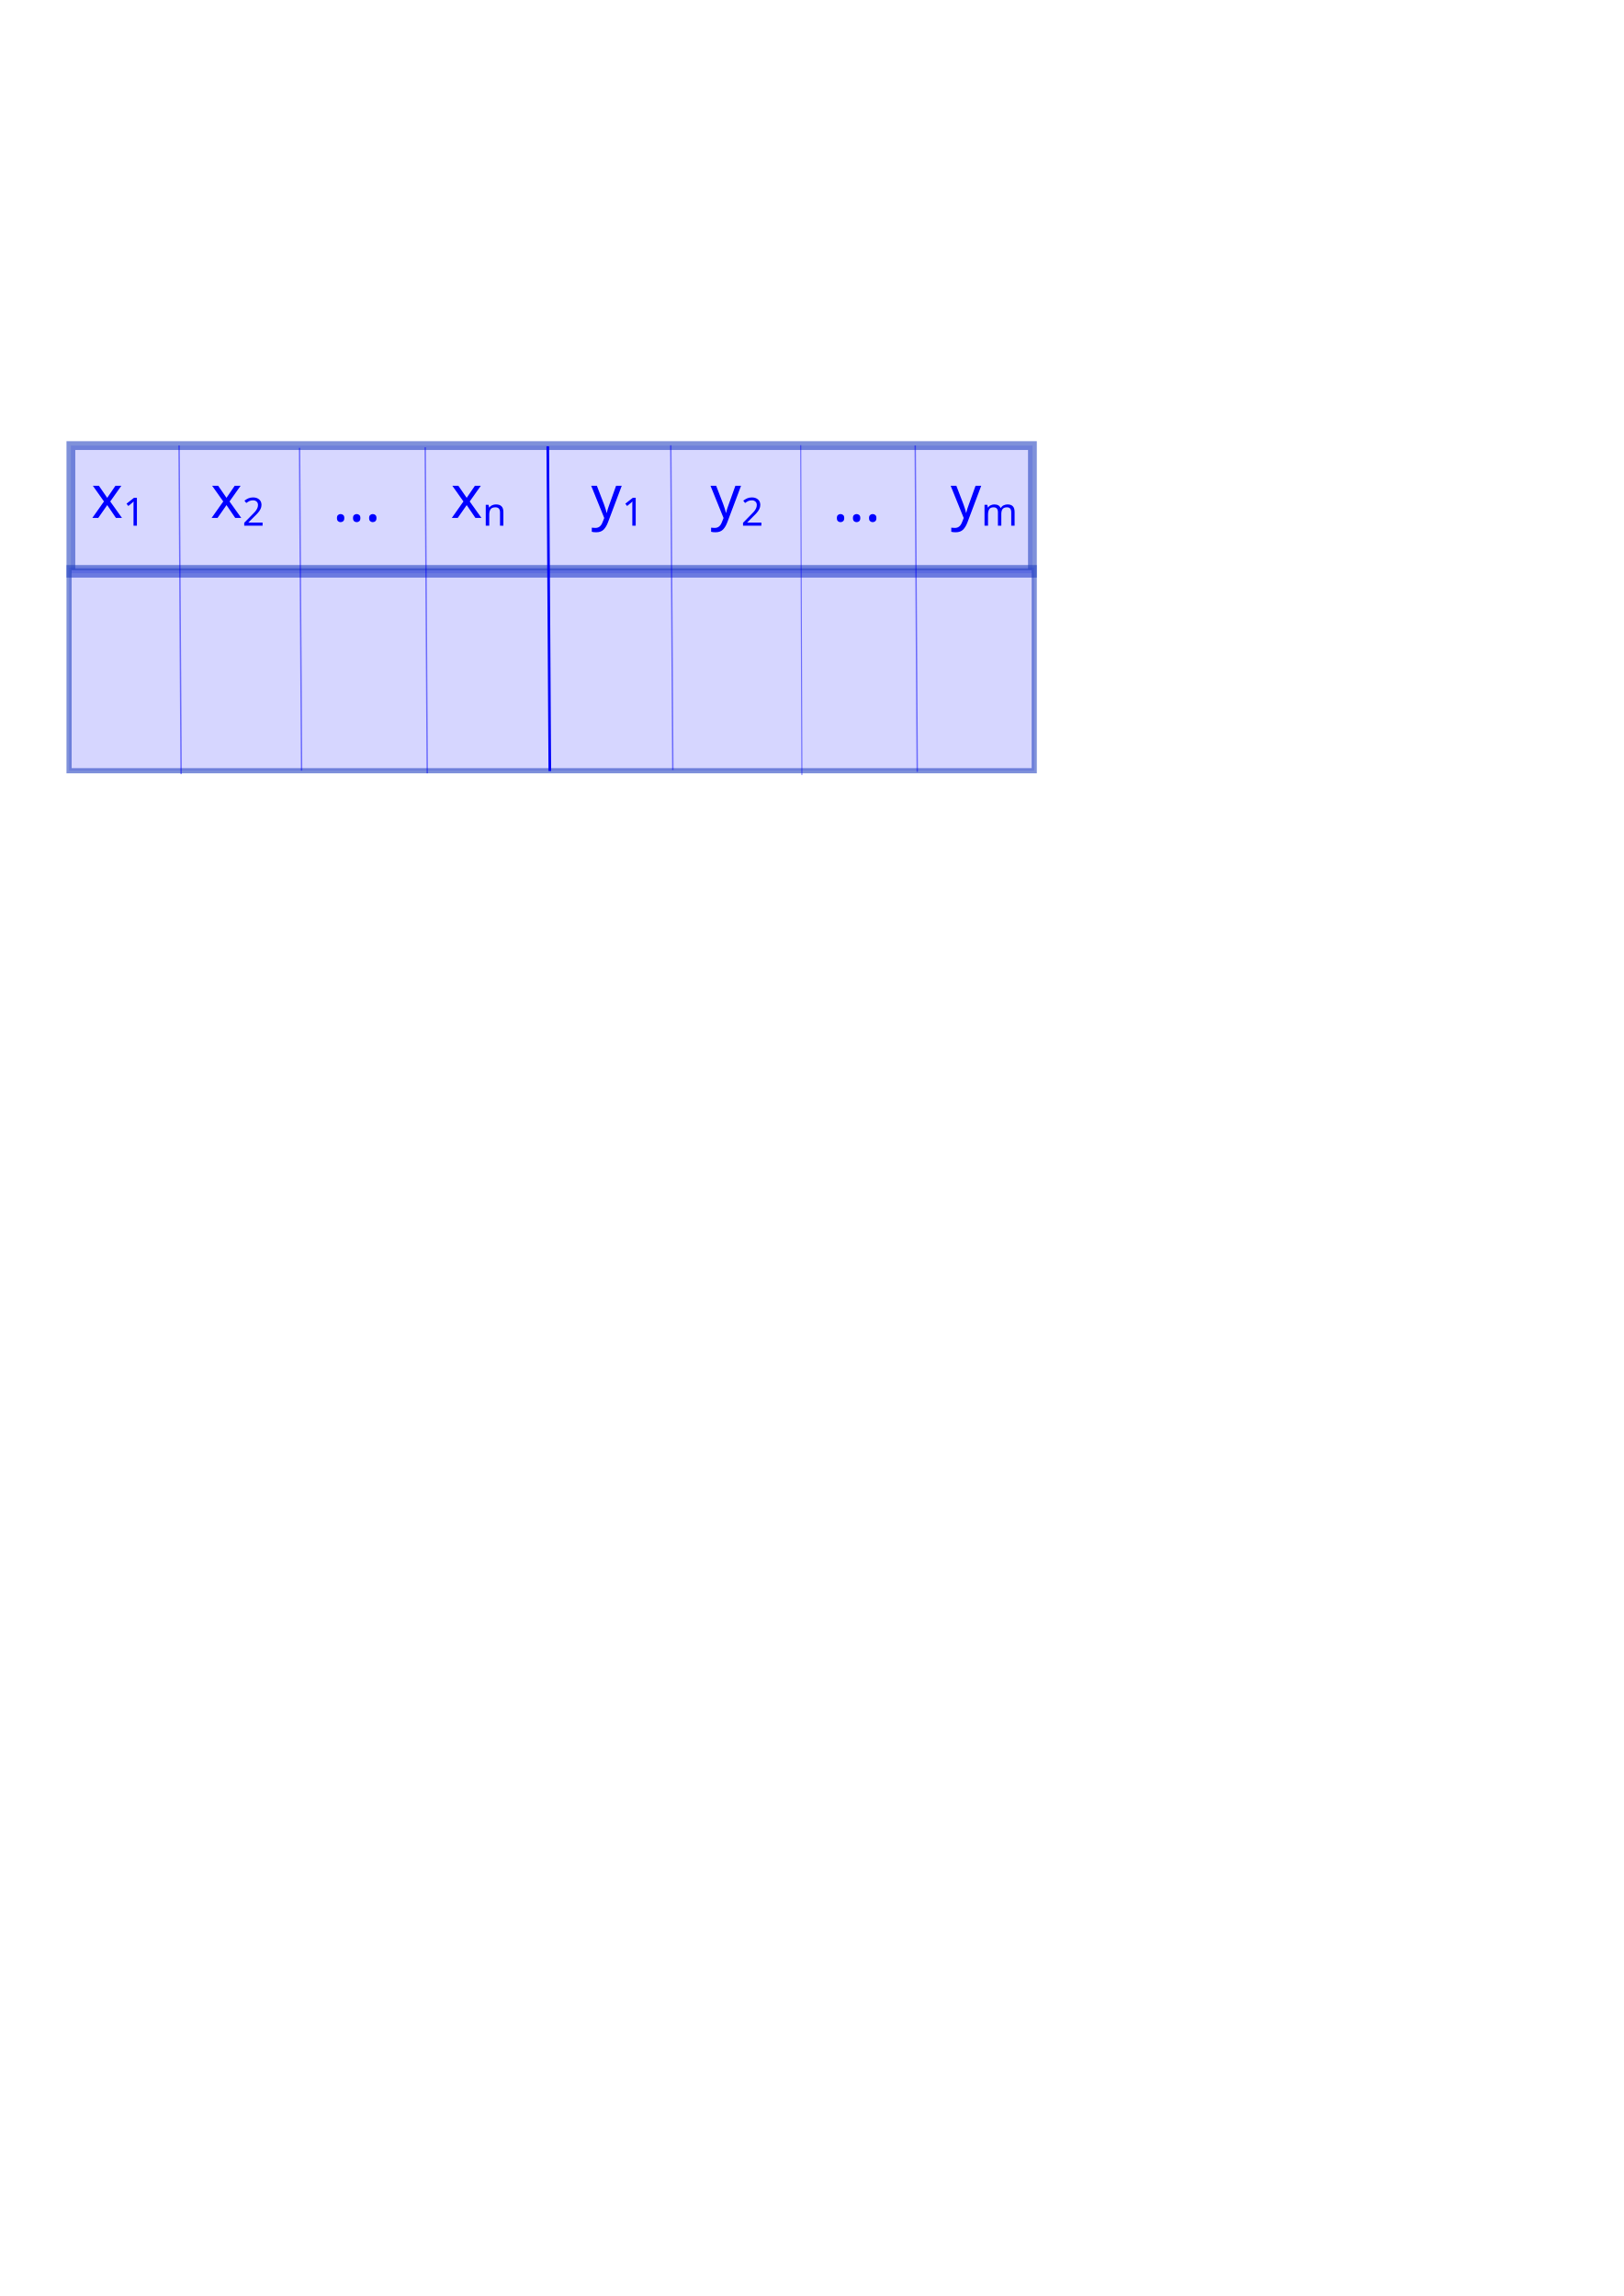
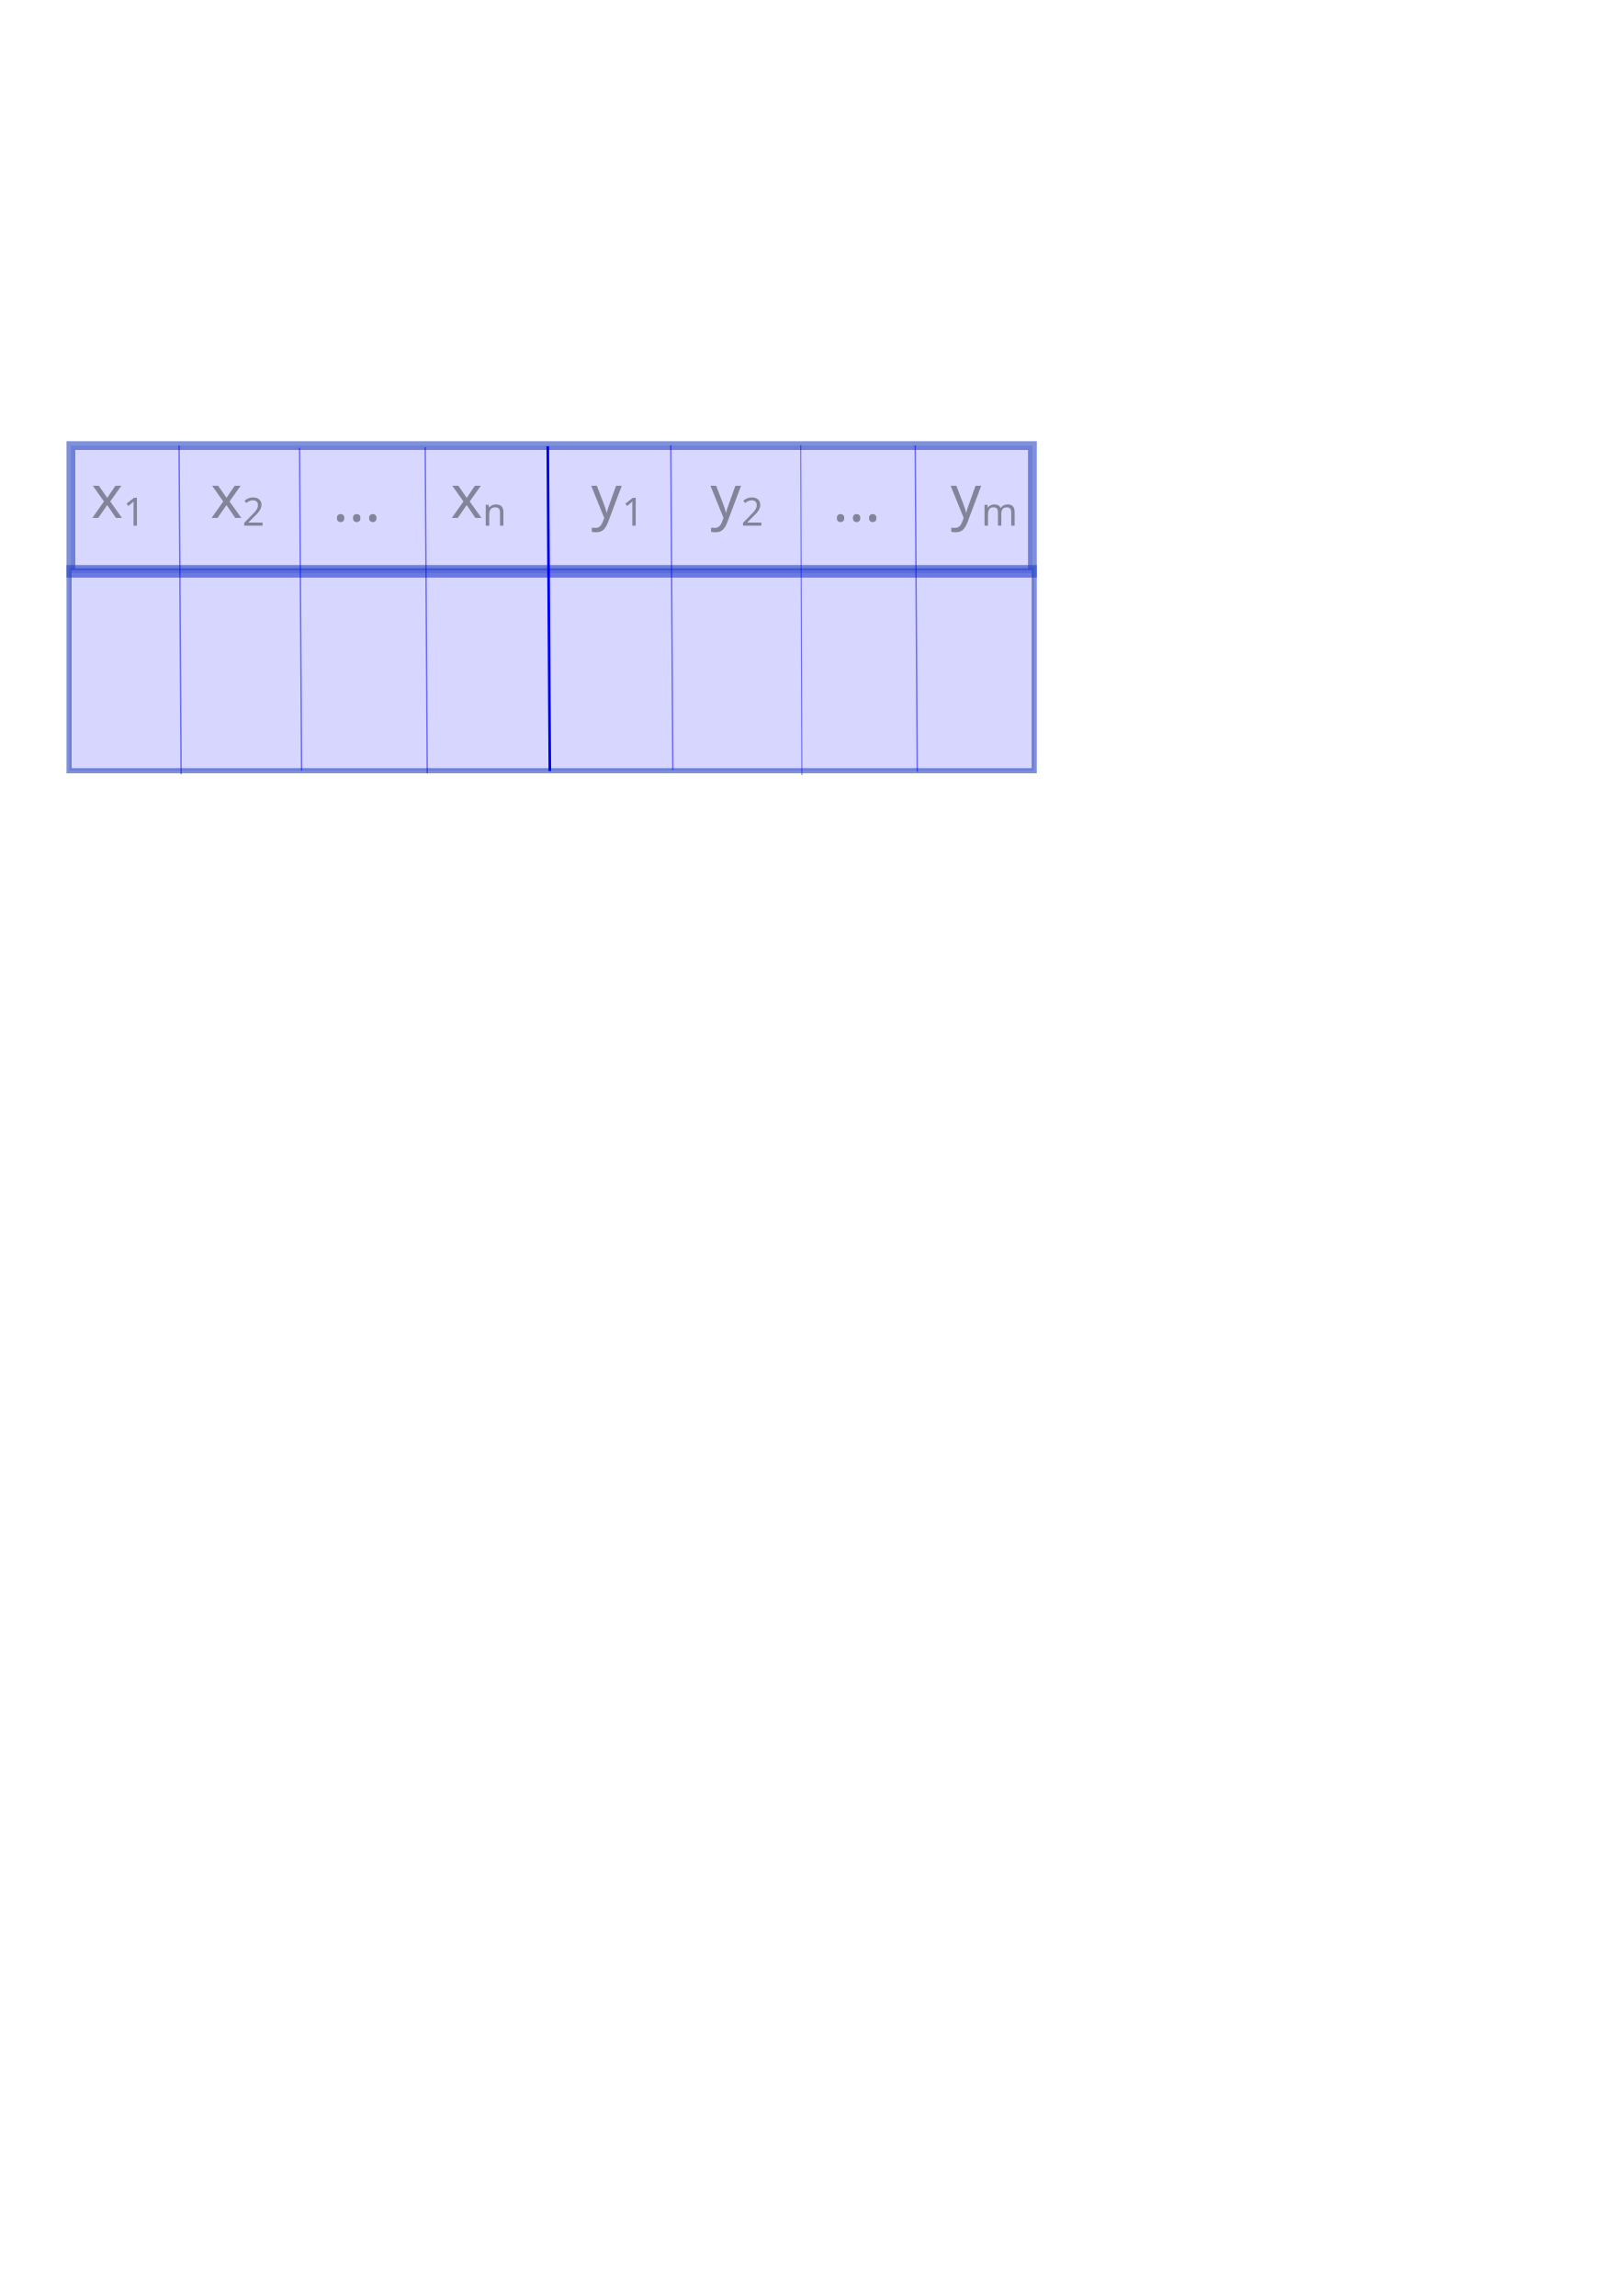
<svg xmlns="http://www.w3.org/2000/svg" width="210mm" height="297mm" viewBox="0 0 210 297" version="1.1" id="svg5">
  <defs id="defs2" />
  <g id="layer1">
    <rect style="font-variation-settings:normal;opacity:1;fill:#0000ff;fill-opacity:0.16;fill-rule:evenodd;stroke:#213fbf;stroke-width:1.136;stroke-linecap:butt;stroke-linejoin:miter;stroke-miterlimit:4;stroke-dasharray:none;stroke-dashoffset:0;stroke-opacity:0.573;stop-color:#000000;stop-opacity:1" id="rect236" width="124.359" height="16.509" x="9.168" y="57.638" />
    <rect style="font-variation-settings:normal;fill:#0000ff;fill-opacity:0.161;fill-rule:evenodd;stroke:#213fbf;stroke-width:0.668;stroke-linecap:butt;stroke-linejoin:miter;stroke-miterlimit:4;stroke-dasharray:none;stroke-dashoffset:0;stroke-opacity:0.573;stop-color:#000000" id="rect236-3" width="124.827" height="26.273" x="8.934" y="73.425" />
-     <text xml:space="preserve" style="font-size:7.761px;line-height:1.25;font-family:sans-serif;stroke-width:0.265;fill:#0000ff" x="11.804" y="66.992" id="text985">
-       <tspan id="tspan983" style="stroke-width:0.265;fill:#0000ff" x="11.804" y="66.992">x<tspan style="font-size:65%;baseline-shift:sub;fill:#0000ff" id="tspan1037">1</tspan>
+     <text xml:space="preserve" style="font-size:7.761px;line-height:1.25;font-family:sans-serif;stroke-width:0.265;fill:#323232;fill-opacity:0.5" x="11.804" y="66.992" id="text985">
+       <tspan id="tspan983" style="stroke-width:0.265;fill:#323232;fill-opacity:0.5" x="11.804" y="66.992">x<tspan style="font-size:65%;baseline-shift:sub;fill:#323232;fill-opacity:0.5" id="tspan1037">1</tspan>
      </tspan>
    </text>
-     <text xml:space="preserve" style="font-size:7.761px;line-height:1.25;font-family:sans-serif;stroke-width:0.265;fill:#0000ff" x="58.295" y="66.992" id="text985-6">
-       <tspan id="tspan983-7" style="stroke-width:0.265;fill:#0000ff" x="58.295" y="66.992">x<tspan style="font-size:65%;baseline-shift:sub;fill:#0000ff" id="tspan1808">n</tspan>
+     <text xml:space="preserve" style="font-size:7.761px;line-height:1.25;font-family:sans-serif;stroke-width:0.265;fill:#323232;fill-opacity:0.5" x="58.295" y="66.992" id="text985-6">
+       <tspan id="tspan983-7" style="stroke-width:0.265;fill:#323232;fill-opacity:0.5" x="58.295" y="66.992">x<tspan style="font-size:65%;baseline-shift:sub;fill:#323232;fill-opacity:0.5" id="tspan1808">n</tspan>
      </tspan>
    </text>
-     <text xml:space="preserve" style="font-size:7.761px;line-height:1.25;font-family:sans-serif;stroke-width:0.265;fill:#0000ff" x="43.016" y="67.433" id="text1080">
-       <tspan id="tspan1078" style="stroke-width:0.265;fill:#0000ff" x="43.016" y="67.433">...</tspan>
+     <text xml:space="preserve" style="font-size:7.761px;line-height:1.25;font-family:sans-serif;stroke-width:0.265;fill:#323232;fill-opacity:0.5" x="43.016" y="67.433" id="text1080">
+       <tspan id="tspan1078" style="stroke-width:0.265;fill:#323232;fill-opacity:0.5" x="43.016" y="67.433">...</tspan>
    </text>
-     <text xml:space="preserve" style="font-size:7.761px;line-height:1.25;font-family:sans-serif;stroke-width:0.265;fill:#0000ff" x="27.232" y="66.992" id="text985-0">
-       <tspan id="tspan983-9" style="stroke-width:0.265;fill:#0000ff" x="27.232" y="66.992">x<tspan style="font-size:65%;baseline-shift:sub;fill:#0000ff" id="tspan1918">2</tspan>
+     <text xml:space="preserve" style="font-size:7.761px;line-height:1.25;font-family:sans-serif;stroke-width:0.265;fill:#323232;fill-opacity:0.5" x="27.232" y="66.992" id="text985-0">
+       <tspan id="tspan983-9" style="stroke-width:0.265;fill:#323232;fill-opacity:0.5" x="27.232" y="66.992">x<tspan style="font-size:65%;baseline-shift:sub;fill:#323232;fill-opacity:0.5" id="tspan1918">2</tspan>
      </tspan>
    </text>
-     <text xml:space="preserve" style="font-size:7.761px;line-height:1.25;font-family:sans-serif;stroke-width:0.265;fill:#0000ff" x="76.462" y="66.992" id="text985-60">
-       <tspan id="tspan983-6" style="stroke-width:0.265;fill:#0000ff" x="76.462" y="66.992">y<tspan style="font-size:65%;baseline-shift:sub;fill:#0000ff" id="tspan1037-2">1</tspan>
+     <text xml:space="preserve" style="font-size:7.761px;line-height:1.25;font-family:sans-serif;stroke-width:0.265;fill:#323232;fill-opacity:0.5" x="76.462" y="66.992" id="text985-60">
+       <tspan id="tspan983-6" style="stroke-width:0.265;fill:#323232;fill-opacity:0.5" x="76.462" y="66.992">y<tspan style="font-size:65%;baseline-shift:sub;fill:#323232;fill-opacity:0.5" id="tspan1037-2">1</tspan>
      </tspan>
    </text>
-     <text xml:space="preserve" style="font-size:7.761px;line-height:1.25;font-family:sans-serif;stroke-width:0.265;fill:#0000ff" x="122.952" y="66.993" id="text985-6-6">
-       <tspan id="tspan983-7-1" style="stroke-width:0.265;fill:#0000ff" x="122.952" y="66.993">y<tspan style="font-size:65%;baseline-shift:sub;fill:#0000ff" id="tspan1808-8">m</tspan>
+     <text xml:space="preserve" style="font-size:7.761px;line-height:1.25;font-family:sans-serif;stroke-width:0.265;fill:#323232;fill-opacity:0.5" x="122.952" y="66.993" id="text985-6-6">
+       <tspan id="tspan983-7-1" style="stroke-width:0.265;fill:#323232;fill-opacity:0.5" x="122.952" y="66.993">y<tspan style="font-size:65%;baseline-shift:sub;fill:#323232;fill-opacity:0.5" id="tspan1808-8">m</tspan>
      </tspan>
    </text>
-     <text xml:space="preserve" style="font-size:7.761px;line-height:1.25;font-family:sans-serif;stroke-width:0.265;fill:#0000ff" x="107.673" y="67.434" id="text1080-7">
-       <tspan id="tspan1078-9" style="stroke-width:0.265;fill:#0000ff" x="107.673" y="67.434">...</tspan>
+     <text xml:space="preserve" style="font-size:7.761px;line-height:1.25;font-family:sans-serif;stroke-width:0.265;fill:#323232;fill-opacity:0.5" x="107.673" y="67.434" id="text1080-7">
+       <tspan id="tspan1078-9" style="stroke-width:0.265;fill:#323232;fill-opacity:0.5" x="107.673" y="67.434">...</tspan>
    </text>
-     <text xml:space="preserve" style="font-size:7.761px;line-height:1.25;font-family:sans-serif;stroke-width:0.265;fill:#0000ff" x="91.89" y="66.993" id="text985-0-2">
-       <tspan id="tspan983-9-0" style="stroke-width:0.265;fill:#0000ff" x="91.89" y="66.993">y<tspan style="font-size:65%;baseline-shift:sub;fill:#0000ff" id="tspan1918-2">2</tspan>
+     <text xml:space="preserve" style="font-size:7.761px;line-height:1.25;font-family:sans-serif;stroke-width:0.265;fill:#323232;fill-opacity:0.5" x="91.89" y="66.993" id="text985-0-2">
+       <tspan id="tspan983-9-0" style="stroke-width:0.265;fill:#323232;fill-opacity:0.5" x="91.89" y="66.993">y<tspan style="font-size:65%;baseline-shift:sub;fill:#323232;fill-opacity:0.5" id="tspan1918-2">2</tspan>
      </tspan>
    </text>
-     <path style="opacity:0.5;fill:#0000ff;stroke:#0000fa;stroke-width:0.182px;stroke-linecap:butt;stroke-linejoin:miter;stroke-opacity:1" d="m 23.162,57.617 0.262,42.517" id="path2088" />
-     <path style="opacity:0.5;fill:#0000ff;stroke:#0000fa;stroke-width:0.181px;stroke-linecap:butt;stroke-linejoin:miter;stroke-opacity:1" d="m 38.744,57.933 0.262,41.753" id="path2088-3" />
-     <path style="opacity:0.5;fill:#0000ff;stroke:#0000fa;stroke-width:0.181;stroke-linecap:butt;stroke-linejoin:miter;stroke-dasharray:none;stroke-opacity:1" d="M 54.996,57.852 55.258,100.038" id="path2088-7" />
+     <path style="opacity:0.5;fill:#0000ff;stroke:#0000fa;stroke-width:0.182px;stroke-linecap:butt;stroke-linejoin:miter;stroke-opacity:1;fill-opacity:0.16" d="m 23.162,57.617 0.262,42.517" id="path2088" />
+     <path style="opacity:0.5;fill:#0000ff;stroke:#0000fa;stroke-width:0.181px;stroke-linecap:butt;stroke-linejoin:miter;stroke-opacity:1;fill-opacity:0.16" d="m 38.744,57.933 0.262,41.753" id="path2088-3" />
+     <path style="opacity:0.5;fill:#0000ff;stroke:#0000fa;stroke-width:0.181;stroke-linecap:butt;stroke-linejoin:miter;stroke-dasharray:none;stroke-opacity:1;fill-opacity:0.16" d="M 54.996,57.852 55.258,100.038" id="path2088-7" />
    <path style="fill:#0000ff;stroke:#0000fa;stroke-width:0.341;stroke-linecap:butt;stroke-linejoin:miter;stroke-dasharray:none;stroke-opacity:1;fill-opacity:0.159" d="M 70.847,57.727 71.11,99.737" id="path2088-5" />
-     <path style="opacity:0.5;fill:#0000ff;stroke:#0000fa;stroke-width:0.181px;stroke-linecap:butt;stroke-linejoin:miter;stroke-opacity:1" d="m 86.757,57.6 0.262,42.005" id="path2088-9" />
-     <path style="opacity:0.5;fill:#0000ff;stroke:#0000fa;stroke-width:0.138px;stroke-linecap:butt;stroke-linejoin:miter;stroke-opacity:1" d="m 103.56,57.589 0.15,42.662" id="path2088-2" />
-     <path style="opacity:0.5;fill:#0000ff;stroke:#0000fa;stroke-width:0.182px;stroke-linecap:butt;stroke-linejoin:miter;stroke-opacity:1" d="m 118.37,57.619 0.262,42.222" id="path2088-28" />
+     <path style="opacity:0.5;fill:#0000ff;stroke:#0000fa;stroke-width:0.181px;stroke-linecap:butt;stroke-linejoin:miter;stroke-opacity:1;fill-opacity:0.16" d="m 86.757,57.6 0.262,42.005" id="path2088-9" />
+     <path style="opacity:0.5;fill:#0000ff;stroke:#0000fa;stroke-width:0.138px;stroke-linecap:butt;stroke-linejoin:miter;stroke-opacity:1;fill-opacity:0.16" d="m 103.56,57.589 0.15,42.662" id="path2088-2" />
+     <path style="opacity:0.5;fill:#0000ff;stroke:#0000fa;stroke-width:0.182px;stroke-linecap:butt;stroke-linejoin:miter;stroke-opacity:1;fill-opacity:0.16" d="m 118.37,57.619 0.262,42.222" id="path2088-28" />
  </g>
</svg>
